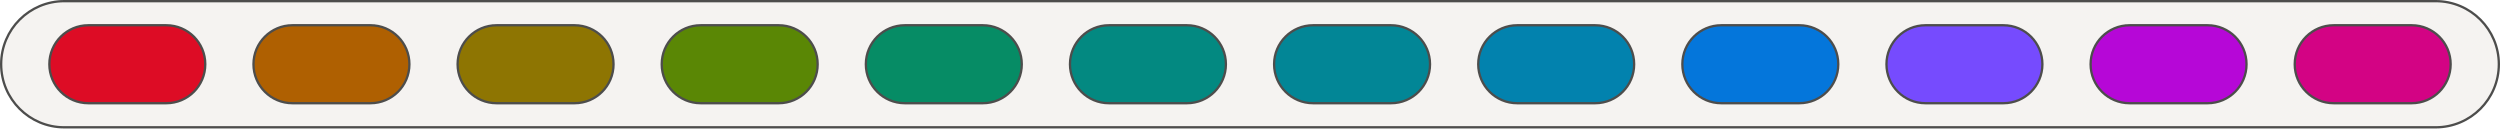
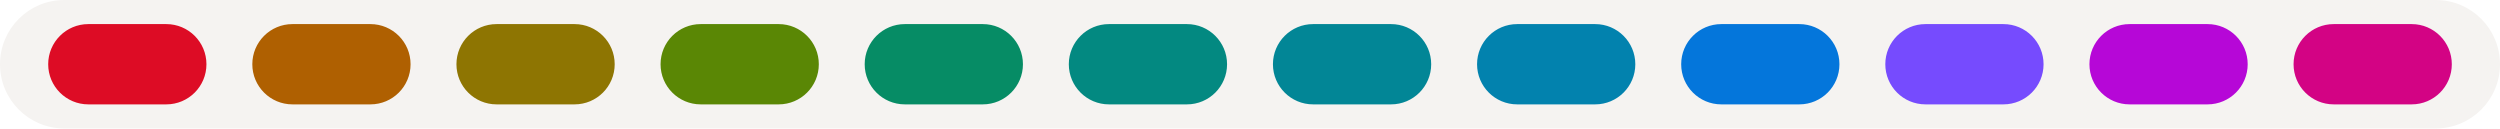
<svg xmlns="http://www.w3.org/2000/svg" width="3241.785" height="166.586" viewBox="0 0 857.722 44.076" version="1.1" id="svg5">
  <defs id="defs2" />
  <g id="layer1" transform="translate(323.8612,-126.4621)">
-     <g id="g927">
-       <path id="path1789" style="fill:#f5f3f1;stroke:#4d4d4c;stroke-width:0.794;stroke-linecap:round;stroke-linejoin:round;stroke-dasharray:none" d="m -301.823,126.859 a 21.641,21.641 0 0 0 -21.641,21.641 21.641,21.641 0 0 0 21.641,21.641 h 813.646 a 21.641,21.641 0 0 0 21.641,-21.641 21.641,21.641 0 0 0 -21.641,-21.641 z" />
-       <path id="path1197" style="fill:#d30384;stroke:#4d4d4c;stroke-width:0.794;stroke-linecap:round;stroke-linejoin:round;stroke-dasharray:none" d="m 476.807,135.125 a 13.375,13.375 0 0 0 -13.375,13.375 13.375,13.375 0 0 0 13.375,13.375 h 26.751 a 13.375,13.375 0 0 0 13.375,-13.375 13.375,13.375 0 0 0 -13.375,-13.375 z" />
-       <path id="path1723" style="fill:#b607d7;stroke:#4d4d4c;stroke-width:0.794;stroke-linecap:round;stroke-linejoin:round;stroke-dasharray:none" d="m 406.774,135.125 a 13.375,13.375 0 0 0 -13.375,13.375 13.375,13.375 0 0 0 13.375,13.375 h 26.751 a 13.375,13.375 0 0 0 13.375,-13.375 13.375,13.375 0 0 0 -13.375,-13.375 z" />
-       <path id="path1735" style="fill:#764bfe;stroke:#4d4d4c;stroke-width:0.794;stroke-linecap:round;stroke-linejoin:round;stroke-dasharray:none" d="m 336.74,135.125 a 13.375,13.375 0 0 0 -13.375,13.375 13.375,13.375 0 0 0 13.375,13.375 h 26.751 a 13.375,13.375 0 0 0 13.375,-13.375 13.375,13.375 0 0 0 -13.375,-13.375 z" />
-       <path id="path1739" style="fill:#0476db;stroke:#4d4d4c;stroke-width:0.794;stroke-linecap:round;stroke-linejoin:round;stroke-dasharray:none" d="m 266.707,135.125 a 13.375,13.375 0 0 0 -13.375,13.375 13.375,13.375 0 0 0 13.375,13.375 h 26.751 a 13.375,13.375 0 0 0 13.375,-13.375 13.375,13.375 0 0 0 -13.375,-13.375 z" />
-       <path id="path1743" style="fill:#0282ae;stroke:#4d4d4c;stroke-width:0.794;stroke-linecap:round;stroke-linejoin:round;stroke-dasharray:none" d="m 196.674,135.125 a 13.375,13.375 0 0 0 -13.375,13.375 13.375,13.375 0 0 0 13.375,13.375 h 26.751 a 13.375,13.375 0 0 0 13.375,-13.375 13.375,13.375 0 0 0 -13.375,-13.375 z" />
-       <path id="path1747" style="fill:#028696;stroke:#4d4d4c;stroke-width:0.794;stroke-linecap:round;stroke-linejoin:round;stroke-dasharray:none" d="m 126.641,135.125 a 13.375,13.375 0 0 0 -13.375,13.375 13.375,13.375 0 0 0 13.375,13.375 h 26.751 a 13.375,13.375 0 0 0 13.375,-13.375 13.375,13.375 0 0 0 -13.375,-13.375 z" />
-       <path id="path1751" style="fill:#038981;stroke:#4d4d4c;stroke-width:0.794;stroke-linecap:round;stroke-linejoin:round;stroke-dasharray:none" d="m 56.608,135.125 a 13.375,13.375 0 0 0 -13.375,13.375 13.375,13.375 0 0 0 13.375,13.375 h 26.751 a 13.375,13.375 0 0 0 13.375,-13.375 13.375,13.375 0 0 0 -13.375,-13.375 z" />
-       <path id="path1755" style="fill:#068c65;stroke:#4d4d4c;stroke-width:0.794;stroke-linecap:round;stroke-linejoin:round;stroke-dasharray:none" d="m -13.425,135.125 a 13.375,13.375 0 0 0 -13.375,13.375 13.375,13.375 0 0 0 13.375,13.375 h 26.751 a 13.375,13.375 0 0 0 13.375,-13.375 13.375,13.375 0 0 0 -13.375,-13.375 z" />
-       <path id="path1759" style="fill:#5a8705;stroke:#4d4d4c;stroke-width:0.794;stroke-linecap:round;stroke-linejoin:round;stroke-dasharray:none" d="m -83.458,135.125 a 13.375,13.375 0 0 0 -13.375,13.375 13.375,13.375 0 0 0 13.375,13.375 h 26.751 a 13.375,13.375 0 0 0 13.375,-13.375 13.375,13.375 0 0 0 -13.375,-13.375 z" />
-       <path id="path1763" style="fill:#8e7502;stroke:#4d4d4c;stroke-width:0.794;stroke-linecap:round;stroke-linejoin:round;stroke-dasharray:none" d="m -153.491,135.125 a 13.375,13.375 0 0 0 -13.375,13.375 13.375,13.375 0 0 0 13.375,13.375 h 26.751 a 13.375,13.375 0 0 0 13.375,-13.375 13.375,13.375 0 0 0 -13.375,-13.375 z" />
-       <path id="path1767" style="fill:#af6001;stroke:#4d4d4c;stroke-width:0.794;stroke-linecap:round;stroke-linejoin:round;stroke-dasharray:none" d="m -223.524,135.125 a 13.375,13.375 0 0 0 -13.375,13.375 13.375,13.375 0 0 0 13.375,13.375 h 26.751 a 13.375,13.375 0 0 0 13.375,-13.375 13.375,13.375 0 0 0 -13.375,-13.375 z" />
-       <path id="path1771" style="fill:#dd0c25;stroke:#4d4d4c;stroke-width:0.794;stroke-linecap:round;stroke-linejoin:round;stroke-dasharray:none" d="m -293.557,135.125 a 13.375,13.375 0 0 0 -13.375,13.375 13.375,13.375 0 0 0 13.375,13.375 h 26.751 a 13.375,13.375 0 0 0 13.375,-13.375 13.375,13.375 0 0 0 -13.375,-13.375 z" />
-     </g>
+     <path id="path1789" style="fill:#f5f3f1;stroke:#f5f3f1;stroke-width:0.794;stroke-linecap:round;stroke-linejoin:round;stroke-dasharray:none" d="m -301.823,126.859 a 21.641,21.641 0 0 0 -21.641,21.641 21.641,21.641 0 0 0 21.641,21.641 h 813.646 a 21.641,21.641 0 0 0 21.641,-21.641 21.641,21.641 0 0 0 -21.641,-21.641 z" />
+     <path id="path1197" style="fill:#d30384;stroke:#d30384;stroke-width:0.794;stroke-linecap:round;stroke-linejoin:round;stroke-dasharray:none" d="m 476.807,135.125 a 13.375,13.375 0 0 0 -13.375,13.375 13.375,13.375 0 0 0 13.375,13.375 h 26.751 a 13.375,13.375 0 0 0 13.375,-13.375 13.375,13.375 0 0 0 -13.375,-13.375 z" />
+     <path id="path1723" style="fill:#b607d7;stroke:#b607d7;stroke-width:0.794;stroke-linecap:round;stroke-linejoin:round;stroke-dasharray:none" d="m 406.774,135.125 a 13.375,13.375 0 0 0 -13.375,13.375 13.375,13.375 0 0 0 13.375,13.375 h 26.751 a 13.375,13.375 0 0 0 13.375,-13.375 13.375,13.375 0 0 0 -13.375,-13.375 z" />
+     <path id="path1735" style="fill:#764bfe;stroke:#764bfe;stroke-width:0.794;stroke-linecap:round;stroke-linejoin:round;stroke-dasharray:none" d="m 336.74,135.125 a 13.375,13.375 0 0 0 -13.375,13.375 13.375,13.375 0 0 0 13.375,13.375 h 26.751 a 13.375,13.375 0 0 0 13.375,-13.375 13.375,13.375 0 0 0 -13.375,-13.375 z" />
+     <path id="path1739" style="fill:#0476db;stroke:#0476db;stroke-width:0.794;stroke-linecap:round;stroke-linejoin:round;stroke-dasharray:none" d="m 266.707,135.125 a 13.375,13.375 0 0 0 -13.375,13.375 13.375,13.375 0 0 0 13.375,13.375 h 26.751 a 13.375,13.375 0 0 0 13.375,-13.375 13.375,13.375 0 0 0 -13.375,-13.375 z" />
+     <path id="path1743" style="fill:#0282ae;stroke:#0282ae;stroke-width:0.794;stroke-linecap:round;stroke-linejoin:round;stroke-dasharray:none" d="m 196.674,135.125 a 13.375,13.375 0 0 0 -13.375,13.375 13.375,13.375 0 0 0 13.375,13.375 h 26.751 a 13.375,13.375 0 0 0 13.375,-13.375 13.375,13.375 0 0 0 -13.375,-13.375 z" />
+     <path id="path1747" style="fill:#028696;stroke:#028696;stroke-width:0.794;stroke-linecap:round;stroke-linejoin:round;stroke-dasharray:none" d="m 126.641,135.125 a 13.375,13.375 0 0 0 -13.375,13.375 13.375,13.375 0 0 0 13.375,13.375 h 26.751 a 13.375,13.375 0 0 0 13.375,-13.375 13.375,13.375 0 0 0 -13.375,-13.375 z" />
+     <path id="path1751" style="fill:#038981;stroke:#038981;stroke-width:0.794;stroke-linecap:round;stroke-linejoin:round;stroke-dasharray:none" d="m 56.608,135.125 a 13.375,13.375 0 0 0 -13.375,13.375 13.375,13.375 0 0 0 13.375,13.375 h 26.751 a 13.375,13.375 0 0 0 13.375,-13.375 13.375,13.375 0 0 0 -13.375,-13.375 z" />
+     <path id="path1755" style="fill:#068c65;stroke:#068c65;stroke-width:0.794;stroke-linecap:round;stroke-linejoin:round;stroke-dasharray:none" d="m -13.425,135.125 a 13.375,13.375 0 0 0 -13.375,13.375 13.375,13.375 0 0 0 13.375,13.375 h 26.751 a 13.375,13.375 0 0 0 13.375,-13.375 13.375,13.375 0 0 0 -13.375,-13.375 z" />
+     <path id="path1759" style="fill:#5a8705;stroke:#5a8705;stroke-width:0.794;stroke-linecap:round;stroke-linejoin:round;stroke-dasharray:none" d="m -83.458,135.125 a 13.375,13.375 0 0 0 -13.375,13.375 13.375,13.375 0 0 0 13.375,13.375 h 26.751 a 13.375,13.375 0 0 0 13.375,-13.375 13.375,13.375 0 0 0 -13.375,-13.375 z" />
+     <path id="path1763" style="fill:#8e7502;stroke:#8e7502;stroke-width:0.794;stroke-linecap:round;stroke-linejoin:round;stroke-dasharray:none" d="m -153.491,135.125 a 13.375,13.375 0 0 0 -13.375,13.375 13.375,13.375 0 0 0 13.375,13.375 h 26.751 a 13.375,13.375 0 0 0 13.375,-13.375 13.375,13.375 0 0 0 -13.375,-13.375 z" />
+     <path id="path1767" style="fill:#af6001;stroke:#af6001;stroke-width:0.794;stroke-linecap:round;stroke-linejoin:round;stroke-dasharray:none" d="m -223.524,135.125 a 13.375,13.375 0 0 0 -13.375,13.375 13.375,13.375 0 0 0 13.375,13.375 h 26.751 a 13.375,13.375 0 0 0 13.375,-13.375 13.375,13.375 0 0 0 -13.375,-13.375 z" />
+     <path id="path1771" style="fill:#dd0c25;stroke:#dd0c25;stroke-width:0.794;stroke-linecap:round;stroke-linejoin:round;stroke-dasharray:none" d="m -293.557,135.125 a 13.375,13.375 0 0 0 -13.375,13.375 13.375,13.375 0 0 0 13.375,13.375 h 26.751 a 13.375,13.375 0 0 0 13.375,-13.375 13.375,13.375 0 0 0 -13.375,-13.375 z" />
  </g>
</svg>
